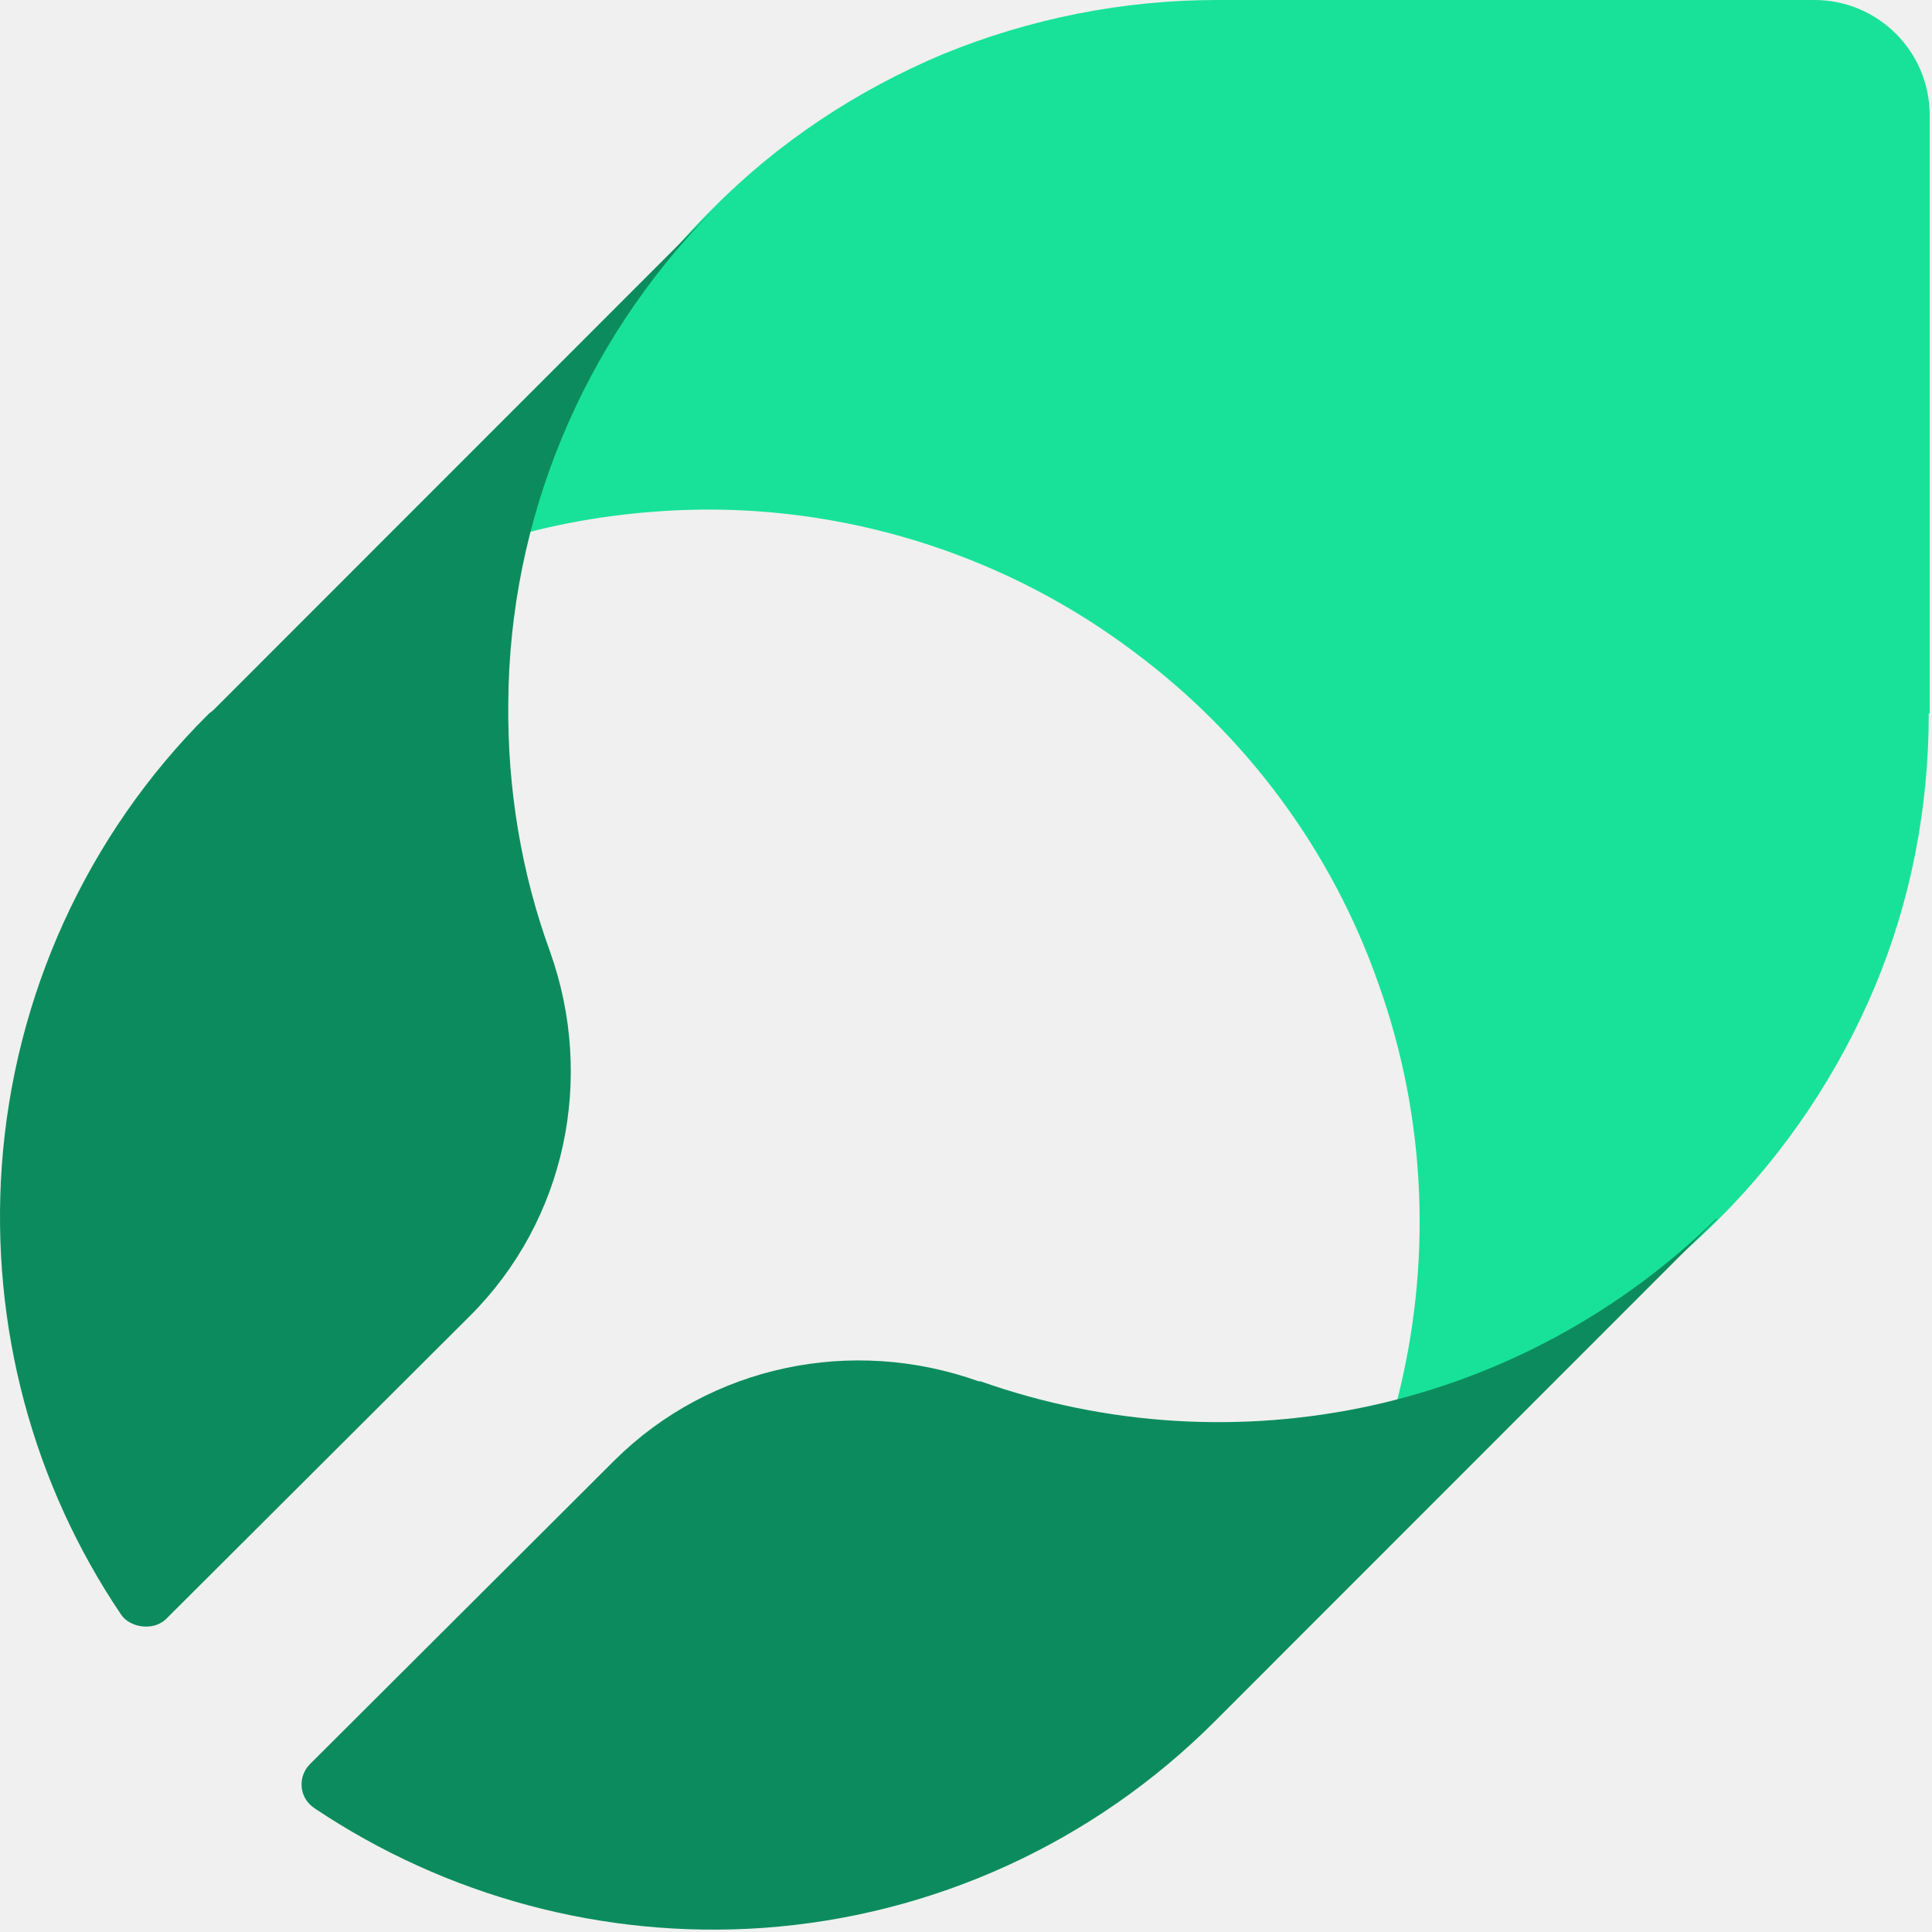
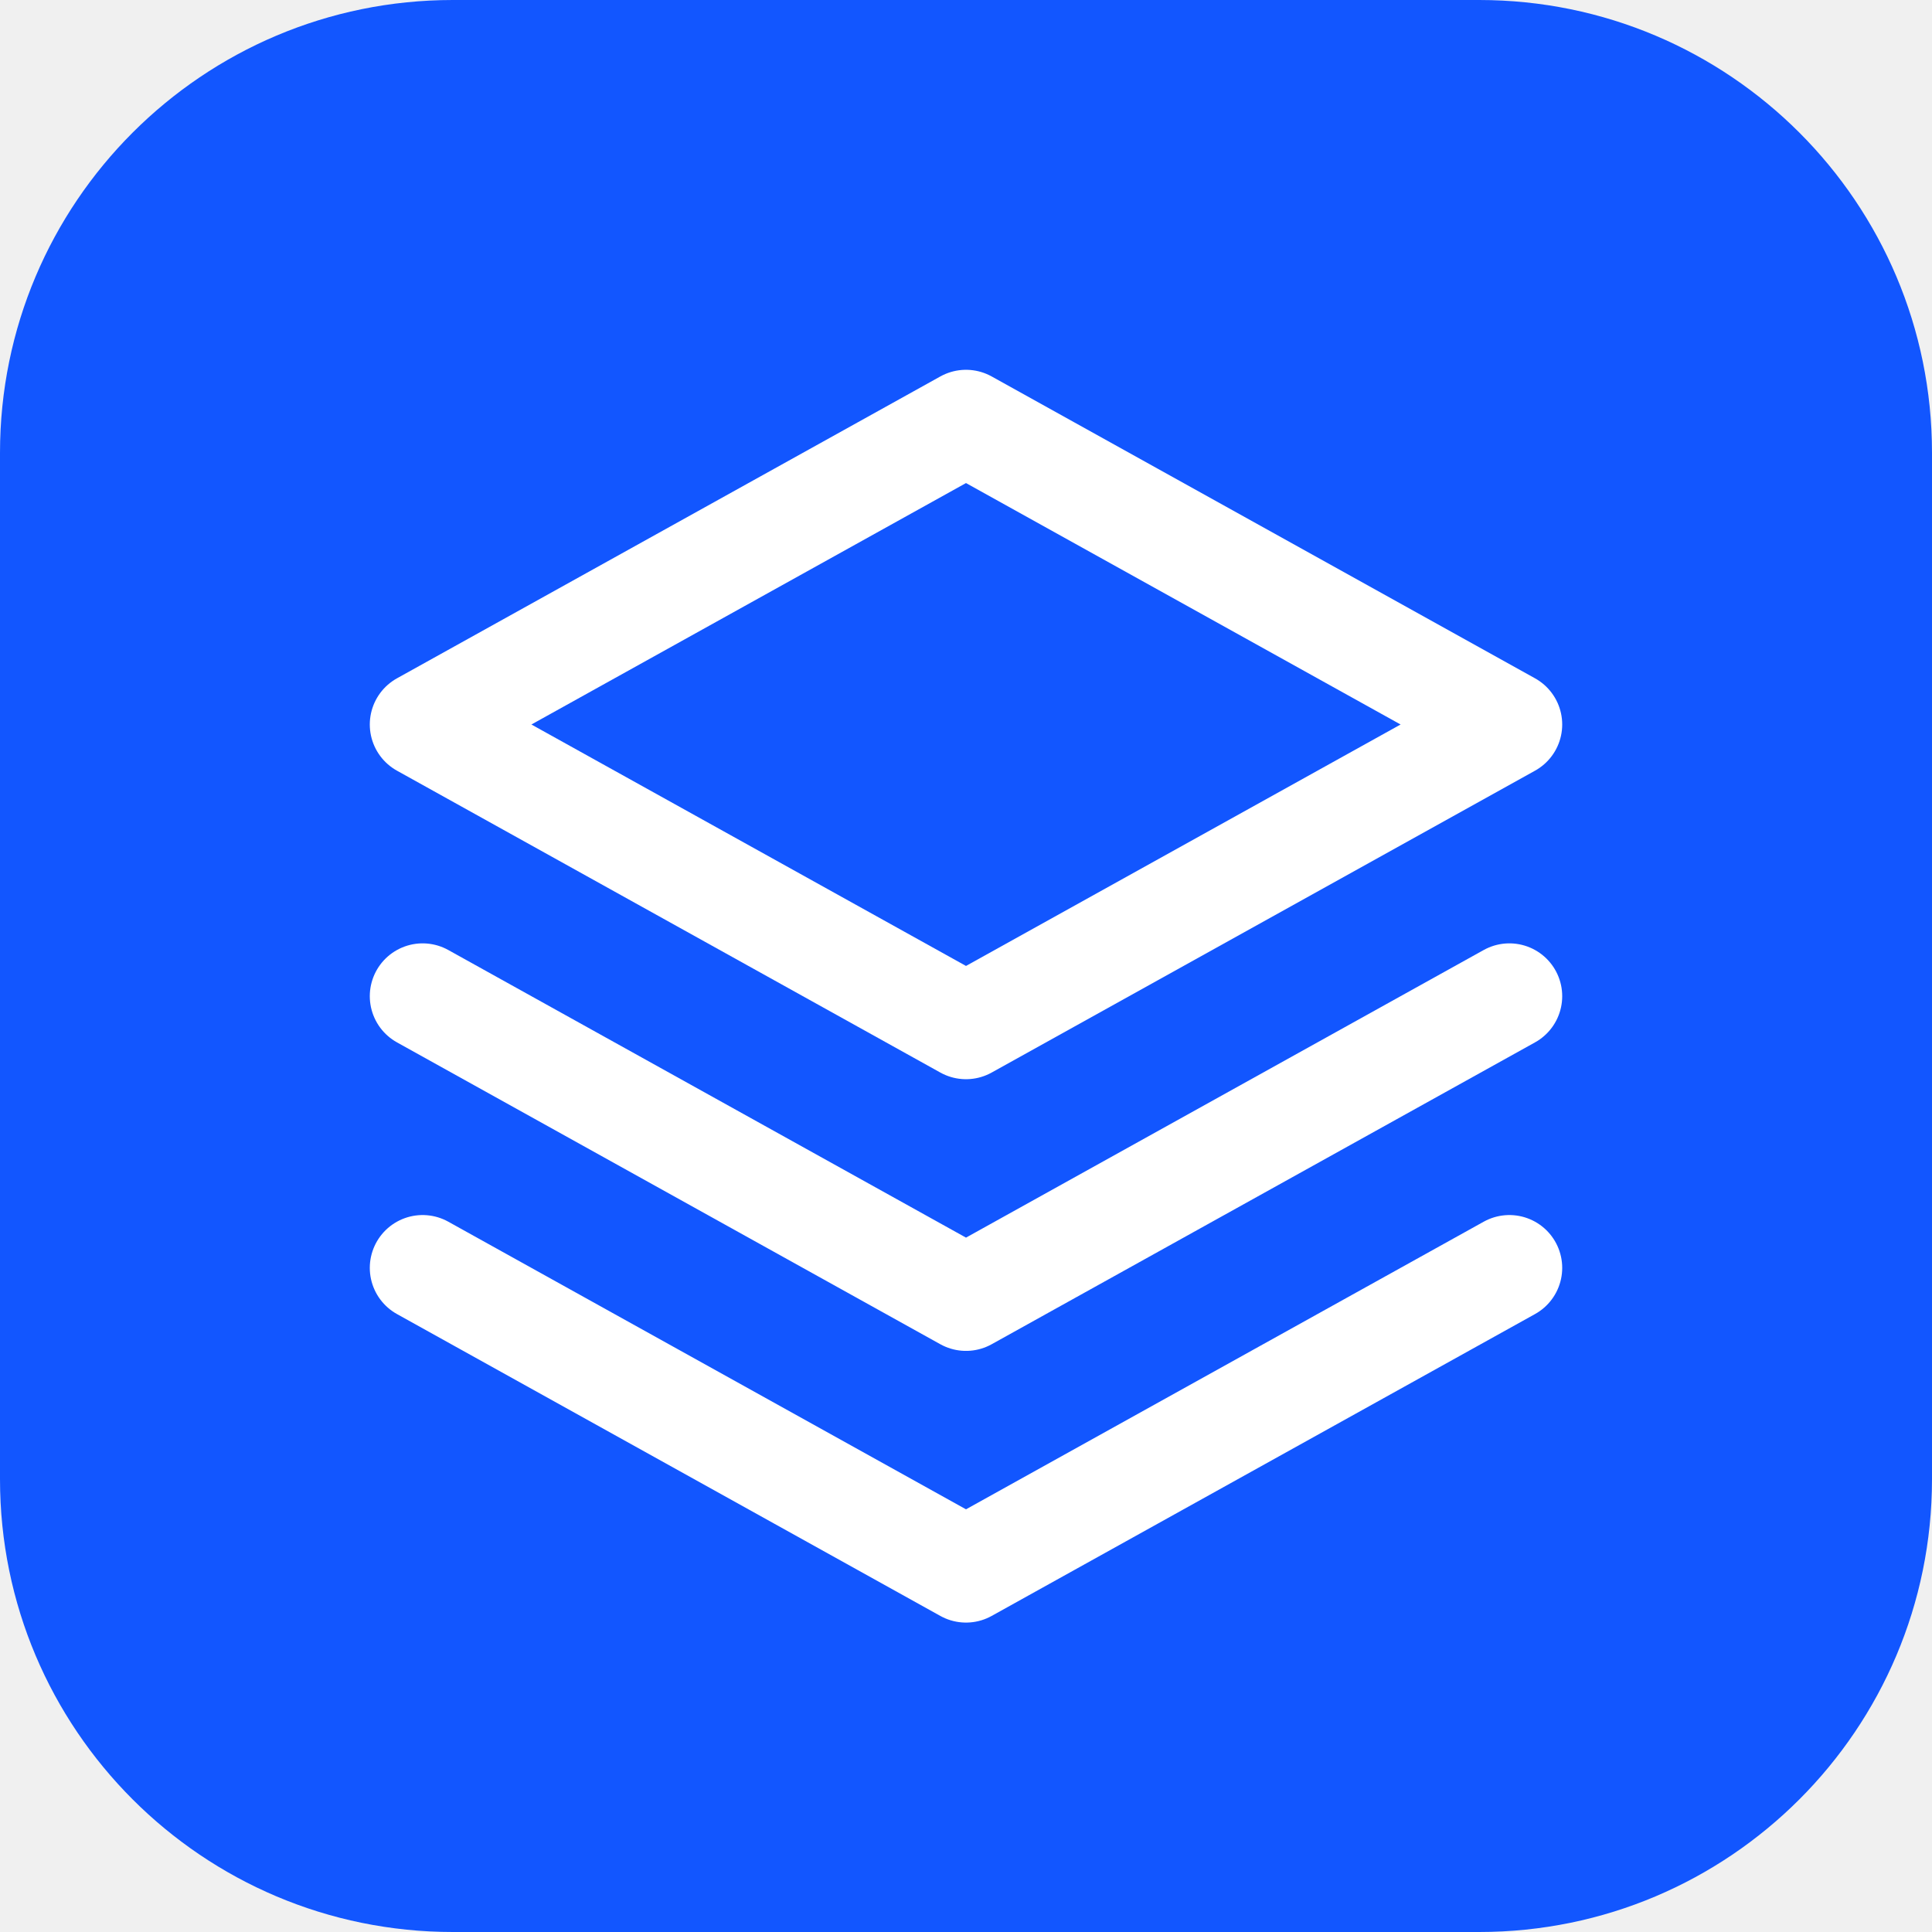
- <svg xmlns="http://www.w3.org/2000/svg" width="502" height="502" viewBox="0 0 502 502" fill="none">
-   <path d="M501.402 185.33V29.962C501.402 13.29 487.876 0 471.453 0H316.156C291.763 0 267.611 4.832 245.15 14.014C222.689 23.438 202.16 36.969 185.012 54.367L183.804 55.575C161.101 78.53 144.92 107.042 136.708 138.454C151.441 134.588 166.656 132.655 181.871 132.413C222.447 131.93 262.298 144.978 294.661 169.383C323.885 191.13 346.104 221.092 358.18 255.645C370.739 290.681 372.188 328.859 362.769 364.862C393.925 356.647 422.666 340.457 445.611 317.744L446.818 316.536C463.966 299.38 477.732 278.841 487.151 256.37C496.571 233.898 501.16 209.735 501.16 185.33H501.402Z" fill="#18E299" />
-   <path d="M132.071 182.706C132.312 135.044 151.32 89.307 184.764 55.125L55.557 184.391C55.076 184.873 54.594 185.113 54.113 185.595C22.593 216.888 3.586 258.774 0.458 303.066C-2.43 344.47 8.397 385.392 31.496 419.575C33.699 422.835 39.677 423.907 43.046 420.778L122.206 341.822C146.989 317.028 154.689 280.198 142.899 247.219C135.44 226.758 131.831 204.852 132.071 182.706Z" fill="#0C8C5E" />
-   <path d="M446.067 316.547C421.284 340.86 390.245 357.71 356.56 365.172C322.634 372.635 287.506 370.468 254.783 358.914C254.783 358.914 254.542 358.914 254.301 358.914C221.338 347.118 184.525 354.821 159.742 379.375L80.581 458.331C77.212 461.701 77.694 467.238 81.784 469.885C115.95 492.754 156.855 503.827 198.24 500.938C242.512 497.809 284.137 478.792 315.656 447.258L316.859 446.054L446.067 316.788V316.547Z" fill="#0C8C5E" />
+ <svg xmlns="http://www.w3.org/2000/svg" viewBox="0 0 64 64">
+   <rect width="64" height="64" rx="15" fill="#1256ff" />
+   <g fill="none" stroke="white" stroke-width="3.5" stroke-linejoin="round" stroke-linecap="round">
+     <path d="m14 24 18-10 18 10-18 10z" />
+     <path d="m14 33 18 10 18-10M14 42l18 10 18-10" />
+   </g>
</svg>
